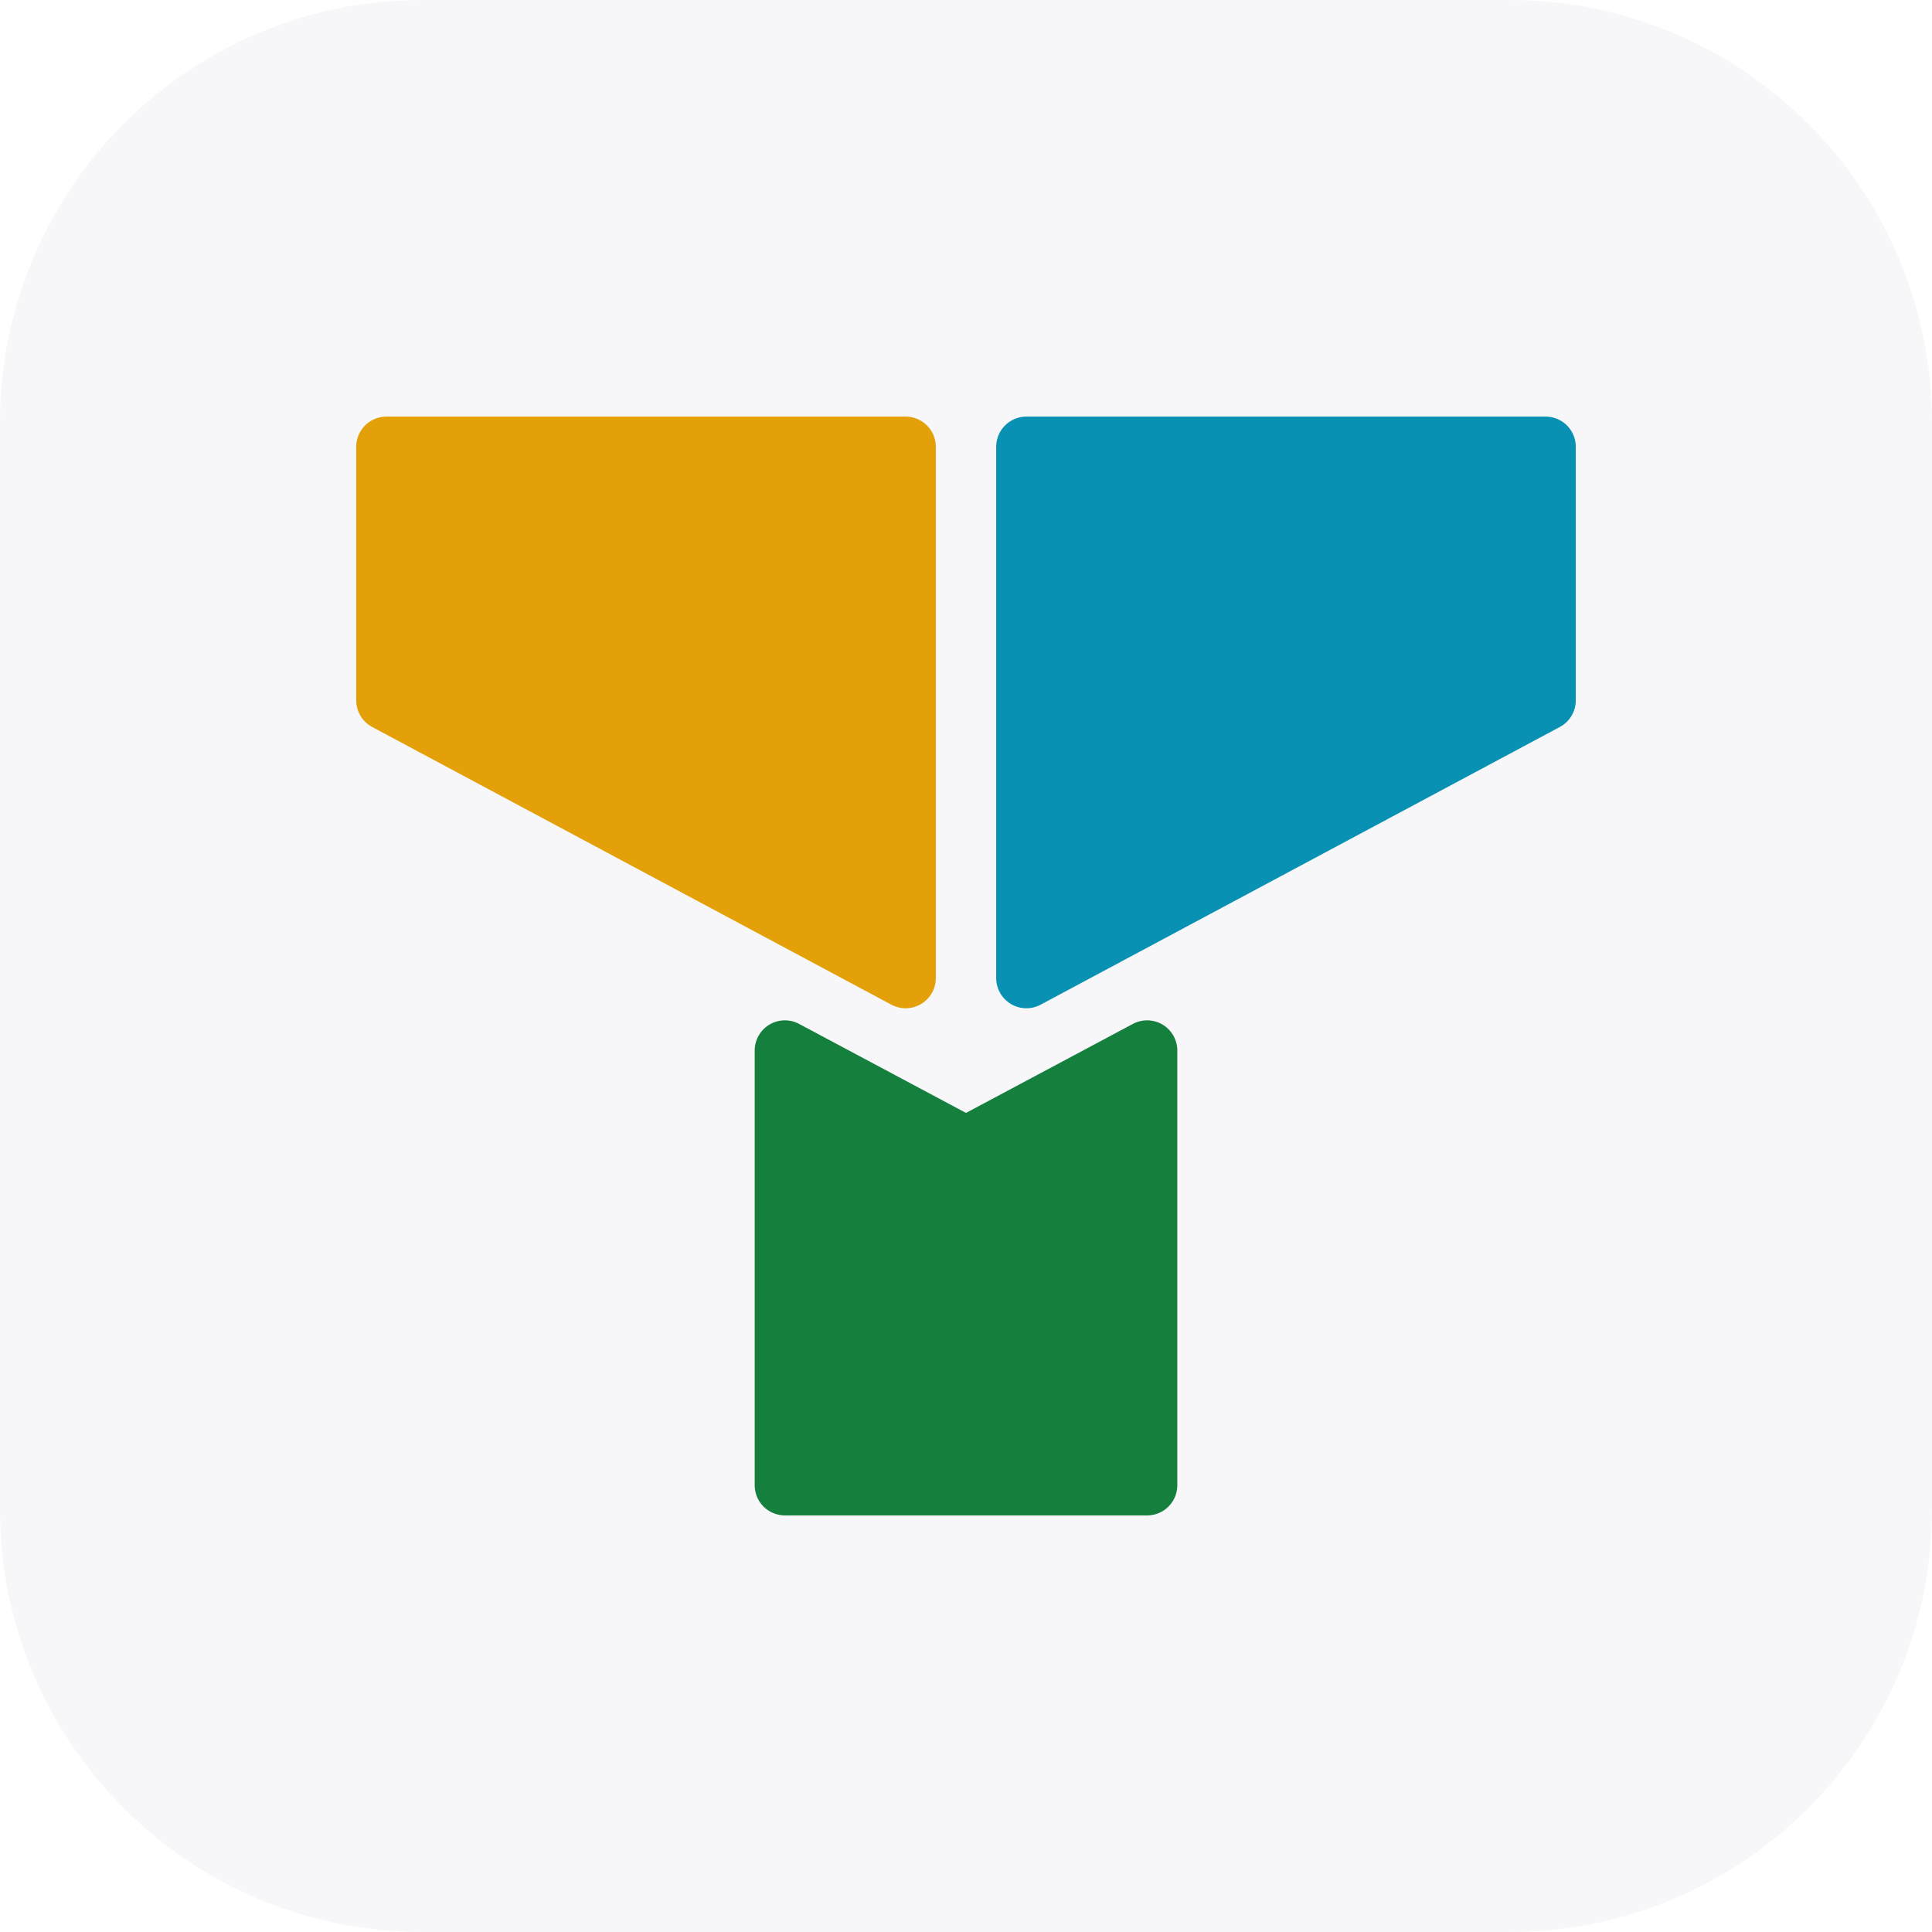
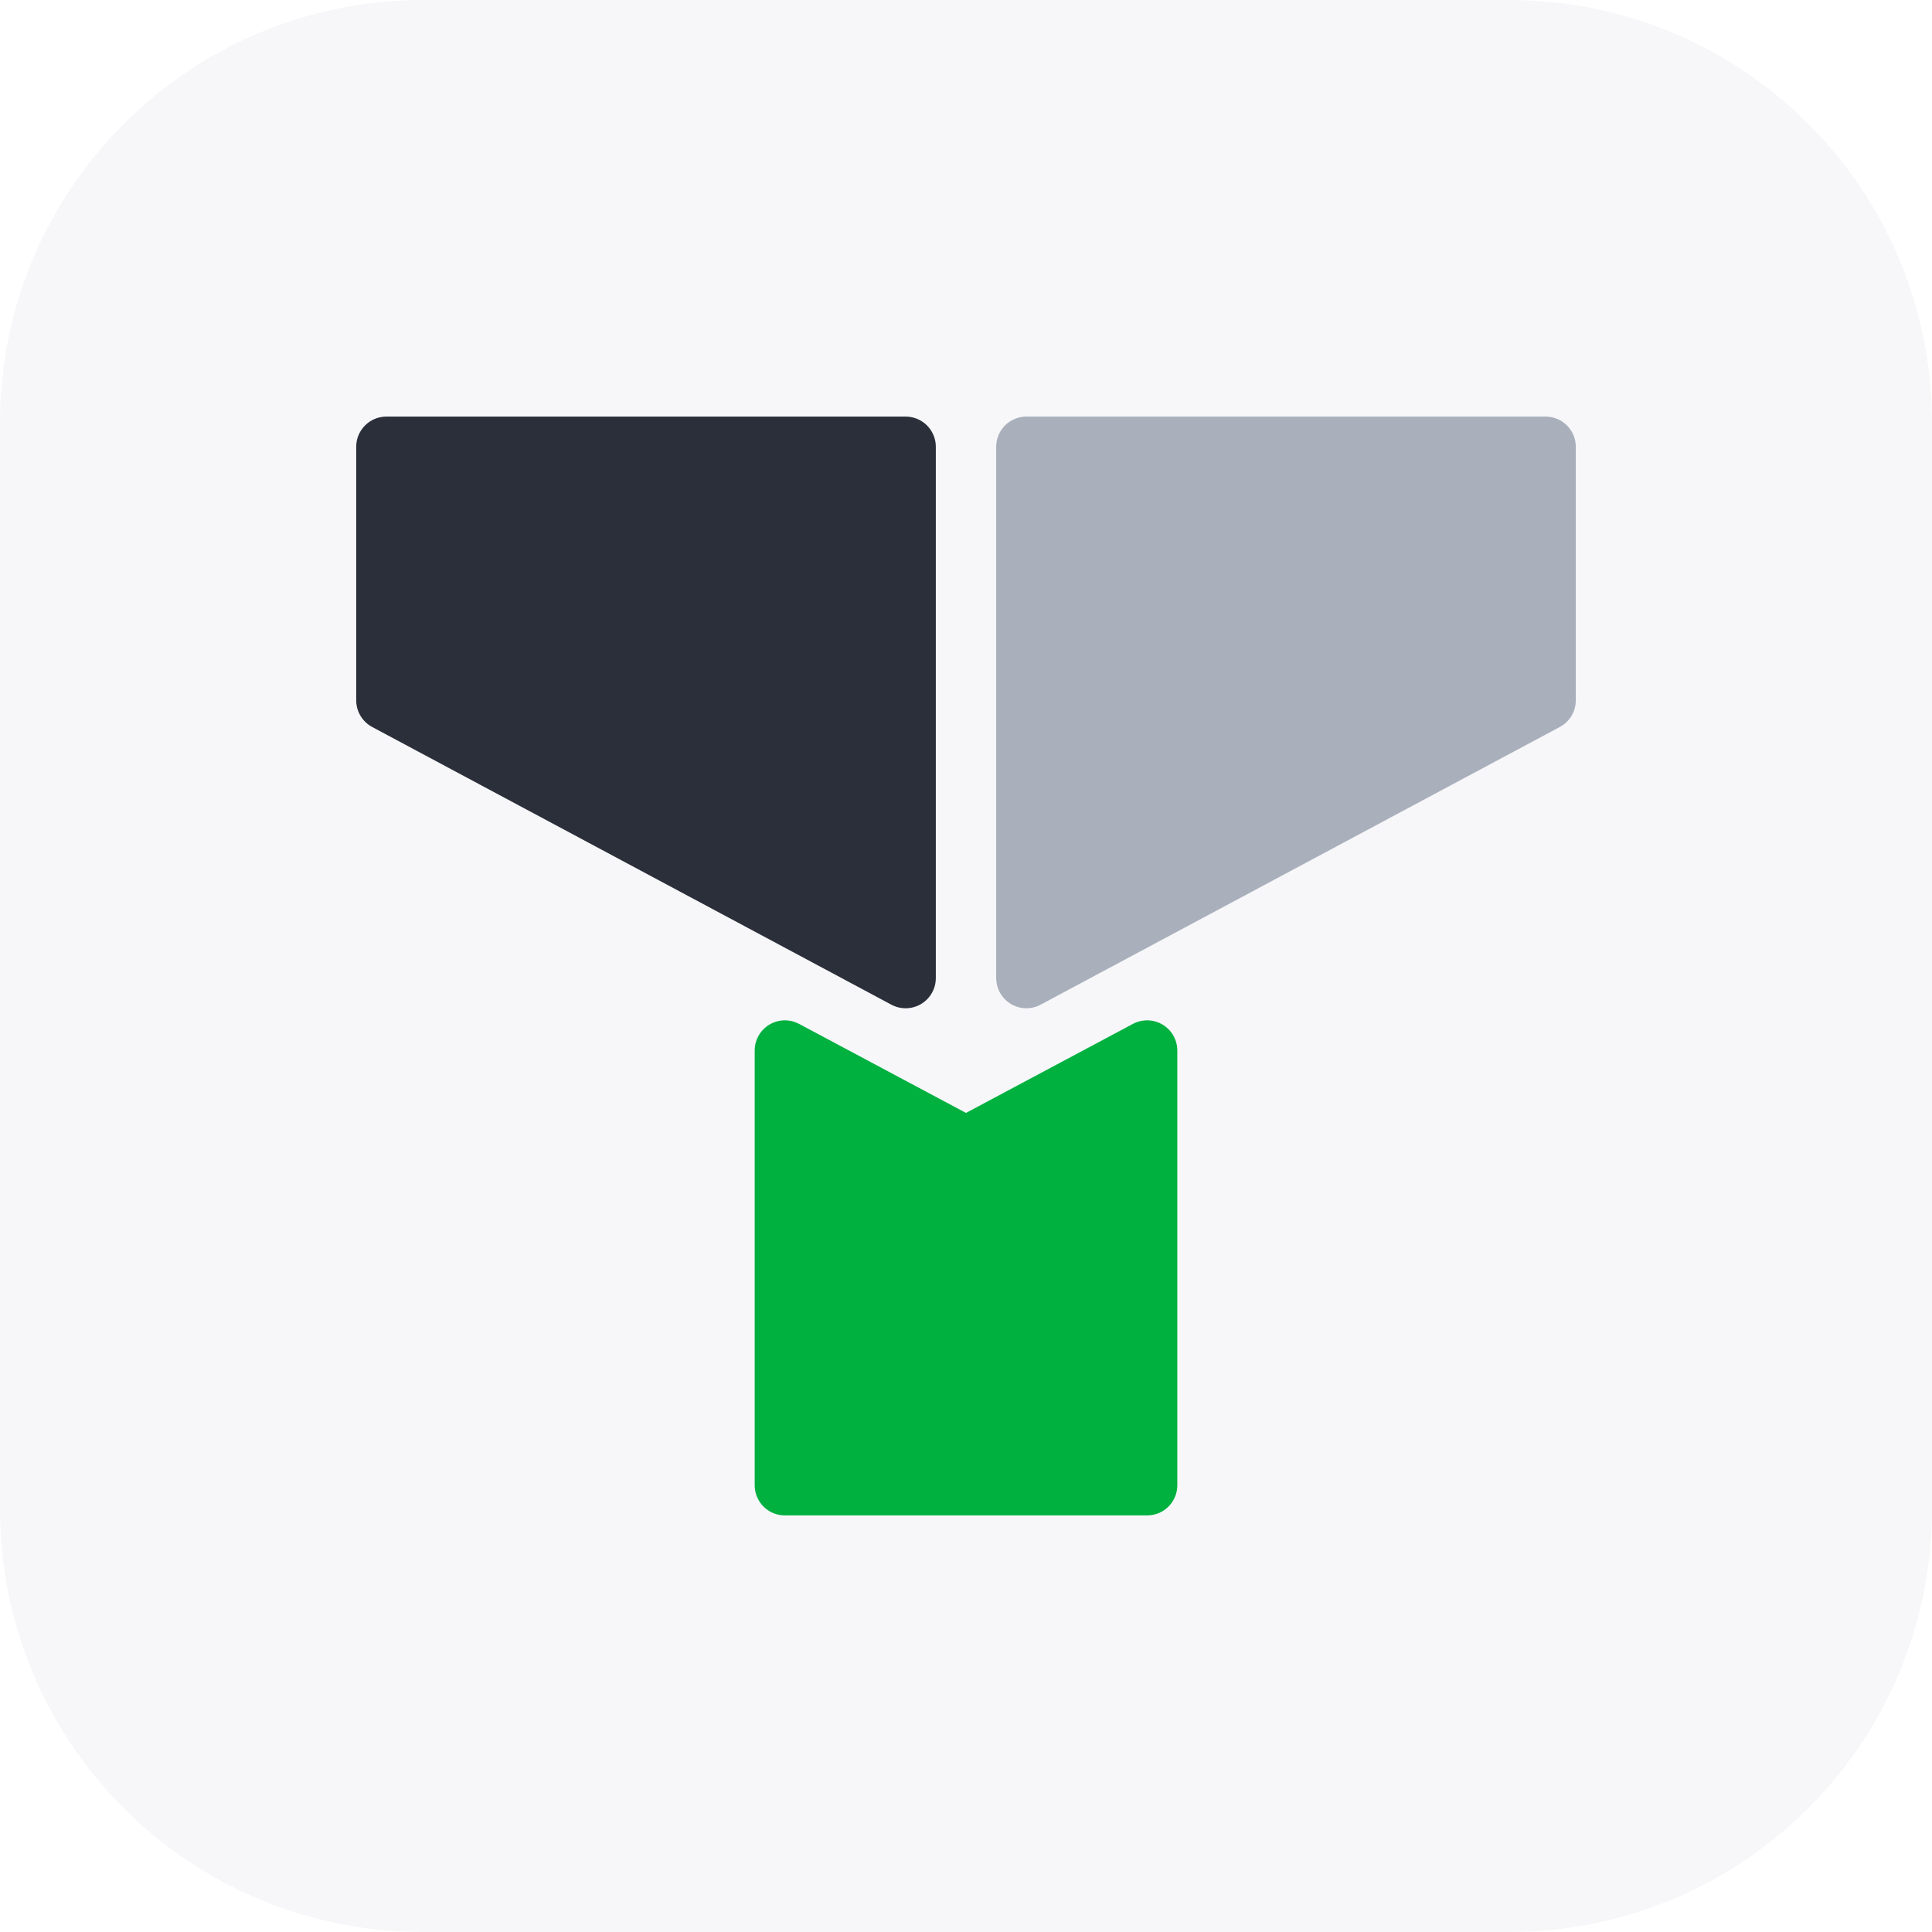
<svg xmlns="http://www.w3.org/2000/svg" viewBox="0 0 256 256">
  <rect width="256" height="256" rx="56" fill="#F7F7F9" />
  <g transform="translate(25.6 25.6) scale(0.8)">
    <g stroke-width="10" stroke-linejoin="round">
-       <path fill="#E3A008" stroke="#E3A008" d="M32 42H118V130L32 84Z" />
-       <path fill="#0891B2" stroke="#0891B2" d="M224 42H138V130L224 84Z" />
-       <path fill="#15803D" stroke="#15803D" d="M98 142L128 158L158 142V214H98Z" />
+       <path fill="#2A2F3A" stroke="#2A2F3A" d="M32 42H118V130L32 84Z" />
+       <path fill="#A9B0BC" stroke="#A9B0BC" d="M224 42H138V130L224 84Z" />
+       <path fill="#00B140" stroke="#00B140" d="M98 142L128 158L158 142V214H98Z" />
    </g>
  </g>
</svg>
